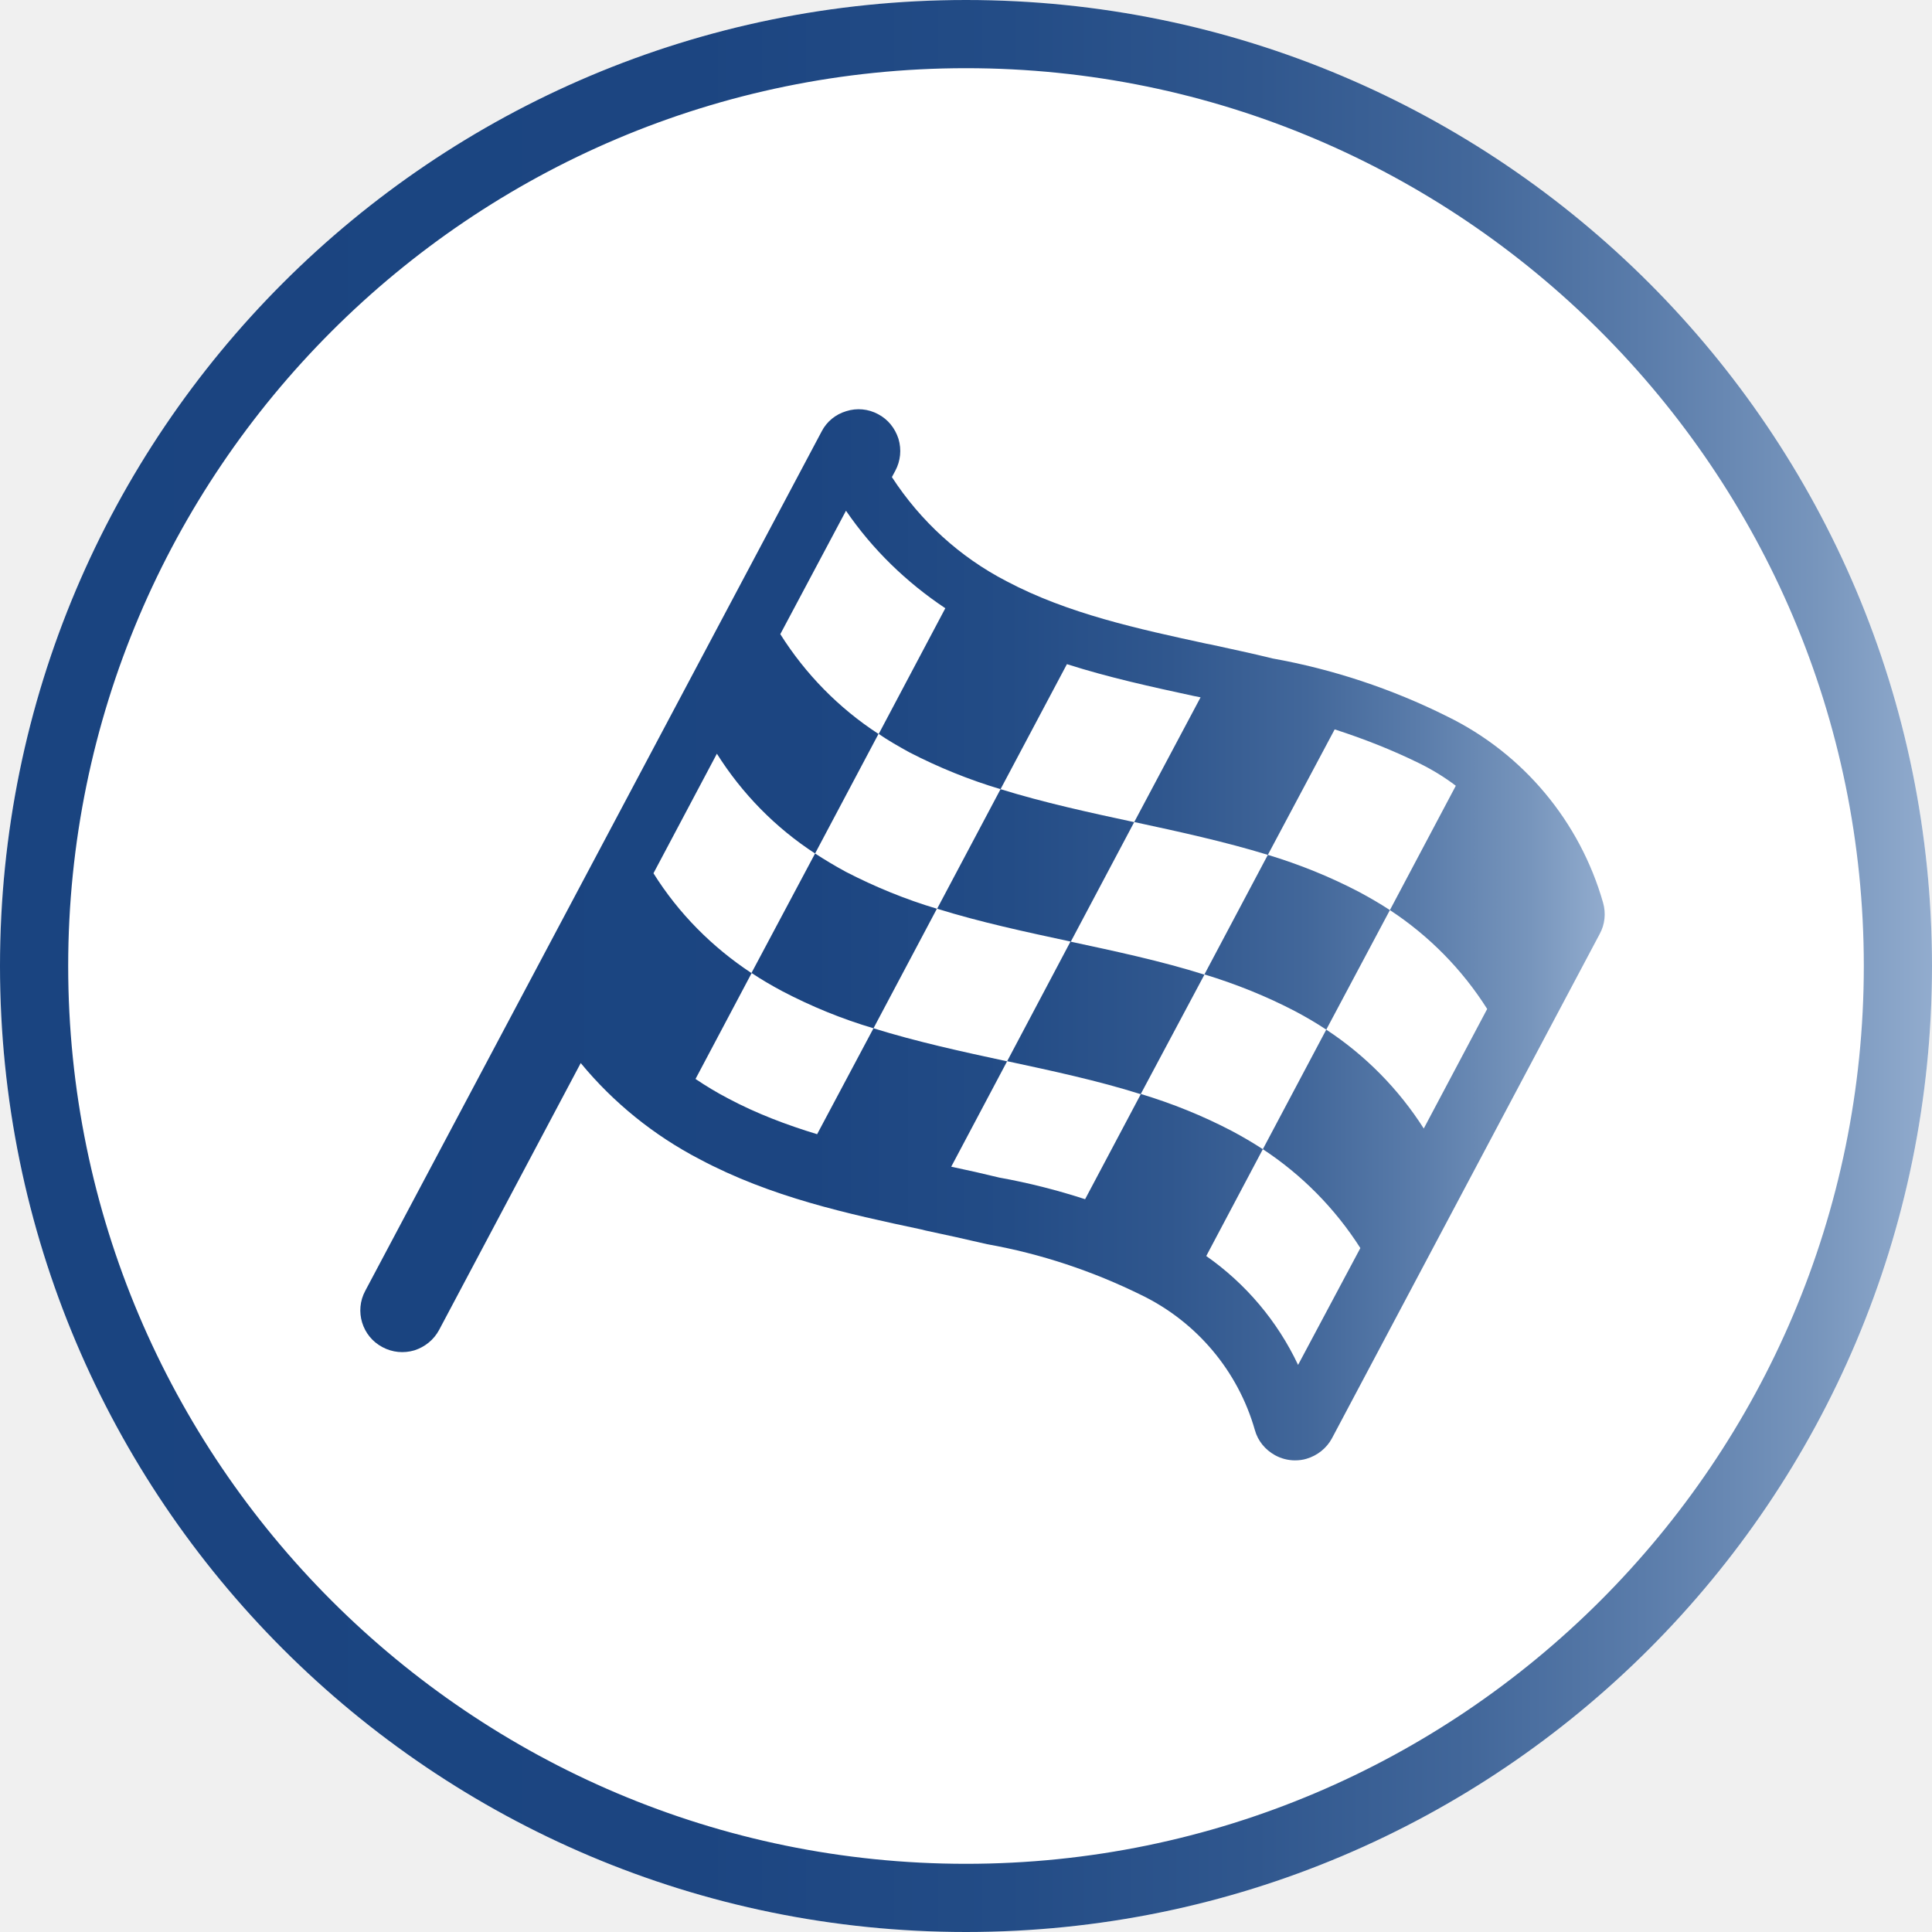
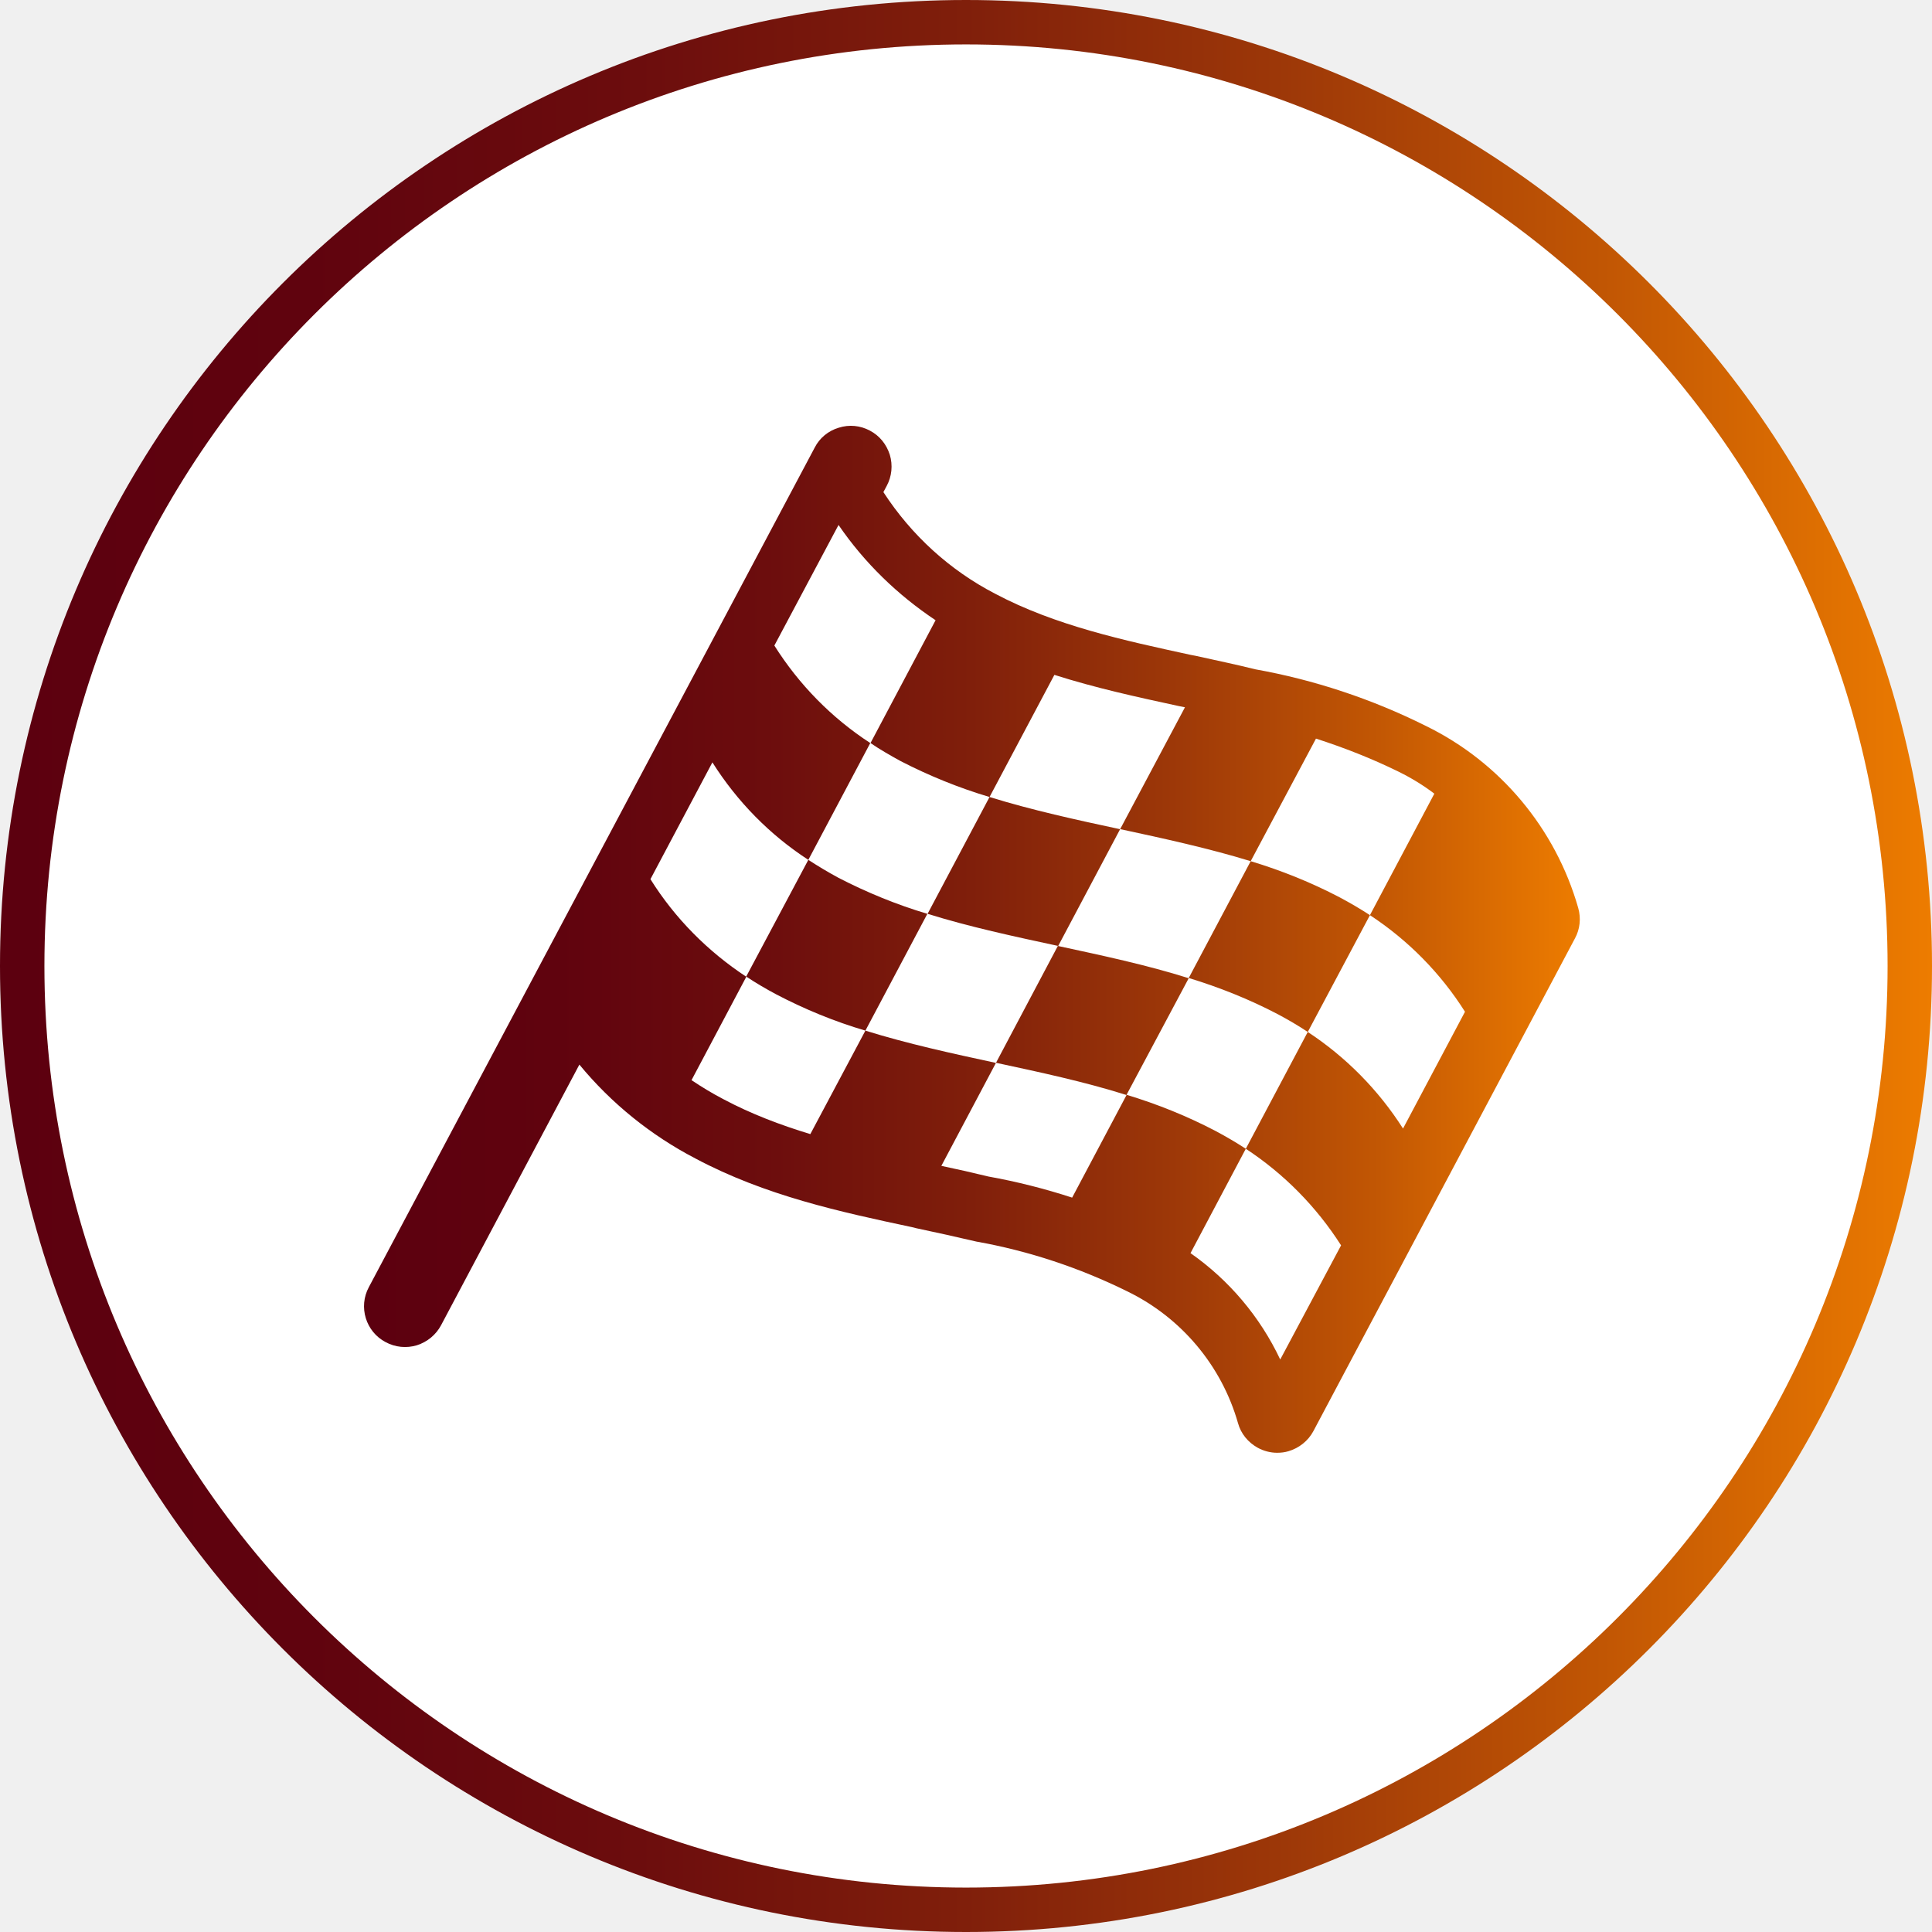
- <svg xmlns="http://www.w3.org/2000/svg" xmlns:xlink="http://www.w3.org/1999/xlink" id="Camada_2" viewBox="0 0 85 85">
+ <svg xmlns="http://www.w3.org/2000/svg" xmlns:xlink="http://www.w3.org/1999/xlink" id="Camada_2" data-name="Camada 2" viewBox="0 0 87 87">
  <defs>
-     <style>.cls-1{fill:url(#Gradiente_sem_nome_62-2);}.cls-1,.cls-2,.cls-3{stroke-width:0px;}.cls-2{fill:url(#Gradiente_sem_nome_62);}.cls-3{fill:#fff;}</style>
-     <linearGradient id="Gradiente_sem_nome_62" x1="0" y1="42.5" x2="85" y2="42.5" gradientUnits="userSpaceOnUse">
-       <stop offset="0" stop-color="#1a4480" />
-       <stop offset=".36" stop-color="#1c4581" />
-       <stop offset=".52" stop-color="#234c86" />
-       <stop offset=".65" stop-color="#30578e" />
-       <stop offset=".76" stop-color="#42679a" />
-       <stop offset=".85" stop-color="#5a7caa" />
-       <stop offset=".94" stop-color="#7795bc" />
-       <stop offset="1" stop-color="#92acce" />
+     <style>
+       .cls-1 {
+         fill: #fff;
+         stroke: url(#Gradiente_sem_nome_6);
+         stroke-miterlimit: 10;
+         stroke-width: 2px;
+       }
+ 
+       .cls-2 {
+         fill: url(#Gradiente_sem_nome_6-2);
+         stroke-width: 0px;
+       }
+     </style>
+     <linearGradient id="Gradiente_sem_nome_6" data-name="Gradiente sem nome 6" x1="0" y1="43.5" x2="87" y2="43.5" gradientUnits="userSpaceOnUse">
+       <stop offset="0" stop-color="#5c000f" />
+       <stop offset=".16" stop-color="#60030e" />
+       <stop offset=".33" stop-color="#6c0d0d" />
+       <stop offset=".5" stop-color="#801f0b" />
+       <stop offset=".66" stop-color="#9c3708" />
+       <stop offset=".83" stop-color="#c15604" />
+       <stop offset="1" stop-color="#ed7c00" />
+       <stop offset="1" stop-color="#ee7d00" />
    </linearGradient>
-     <linearGradient id="Gradiente_sem_nome_62-2" x1="15.86" y1="41.13" x2="70.6" y2="41.13" xlink:href="#Gradiente_sem_nome_62" />
+     <linearGradient id="Gradiente_sem_nome_6-2" data-name="Gradiente sem nome 6" x1="16.39" y1="42.3" x2="71.14" y2="42.3" xlink:href="#Gradiente_sem_nome_6" />
  </defs>
-   <g id="Camada_1-2">
-     <g id="Elipse_21">
-       <circle class="cls-3" cx="42.5" cy="42.5" r="42.5" />
-       <path class="cls-2" d="M42.5,3c21.78,0,39.5,17.72,39.5,39.5s-17.72,39.5-39.5,39.5S3,64.28,3,42.5,20.72,3,42.5,3M42.5,0C19.03,0,0,19.03,0,42.5s19.03,42.5,42.5,42.5,42.5-19.03,42.5-42.5S65.97,0,42.5,0h0Z" />
+   <g id="Camada_1-2" data-name="Camada 1">
+     <g>
+       <circle id="Elipse_21" data-name="Elipse 21" class="cls-1" cx="43.5" cy="43.5" r="42.5" />
+       <path class="cls-2" d="M60.33,40.41c-1.28-.67-2.62-1.21-4.01-1.63l-2.79,5.26c1.38.42,2.73.96,4.01,1.63.47.25.93.52,1.35.8l2.8-5.26c-.43-.28-.89-.55-1.36-.8ZM60.33,40.41c-1.28-.67-2.62-1.21-4.01-1.63l-2.79,5.26c1.38.42,2.73.96,4.01,1.63.47.25.93.52,1.35.8l2.8-5.26c-.43-.28-.89-.55-1.36-.8ZM71.07,40.89c-1.02-3.58-3.52-6.57-6.86-8.2-2.44-1.22-5.05-2.08-7.68-2.55-.88-.22-1.8-.41-2.7-.61l-.21-.04c-3-.65-6.1-1.32-8.8-2.75-2.05-1.06-3.78-2.64-5.04-4.58l.15-.28c.23-.43.28-.93.14-1.4-.15-.47-.46-.86-.9-1.09-.43-.23-.93-.28-1.4-.13-.47.14-.86.46-1.08.89l-20.08,37.81c-.48.89-.14,2.01.76,2.48.43.23.93.28,1.4.14.47-.15.86-.47,1.09-.9l6.23-11.74c1.44,1.75,3.23,3.19,5.23,4.23,3.14,1.67,6.5,2.4,9.75,3.09l.2.05c.9.19,1.76.38,2.7.6,2.36.42,4.64,1.18,6.79,2.24,2.43,1.18,4.25,3.34,4.99,5.94.13.47.45.86.88,1.1.27.15.58.23.88.23.17,0,.35-.02.51-.07.48-.14.89-.47,1.12-.9l11.78-22.19c.23-.42.28-.91.15-1.37ZM60.39,56.08l-2.74,5.14c-.91-1.93-2.31-3.58-4.04-4.79l2.49-4.7c-.43-.28-.89-.55-1.36-.8-1.28-.67-2.62-1.21-4.01-1.63l2.8-5.25c-1.9-.6-3.93-1.03-5.88-1.45l2.79-5.26c-1.96-.42-3.98-.86-5.88-1.45l-2.79,5.26c1.89.59,3.9,1.02,5.85,1.44h.02s-2.79,5.27-2.79,5.27h.01c1.95.42,3.97.85,5.87,1.45l-2.45,4.62c-1.23-.4-2.49-.72-3.77-.95-.7-.17-1.4-.33-2.12-.48l2.46-4.64h-.02c-1.95-.42-3.97-.86-5.86-1.45l-2.48,4.66c-1.35-.41-2.67-.91-3.91-1.57-.5-.26-.98-.55-1.44-.86l2.47-4.66c.42.28.88.55,1.35.8,1.28.67,2.62,1.22,4.01,1.63l2.79-5.26c-1.38-.41-2.72-.96-4-1.62-.48-.26-.93-.53-1.36-.81l-2.8,5.26c-1.73-1.14-3.21-2.63-4.31-4.39l2.79-5.26c1.11,1.76,2.58,3.26,4.32,4.39l2.79-5.26c-1.74-1.13-3.21-2.63-4.32-4.39l2.89-5.43c1.17,1.71,2.66,3.15,4.37,4.29l-2.93,5.53c.42.29.88.55,1.35.81,1.28.66,2.63,1.21,4.01,1.62l2.92-5.5c1.85.59,3.73,1,5.58,1.4.1.02.2.04.3.06l-2.92,5.49h.02c1.95.42,3.97.86,5.86,1.44l2.94-5.52c1.27.41,2.52.9,3.72,1.49.57.28,1.11.61,1.61.99l-2.9,5.47c1.72,1.13,3.18,2.61,4.28,4.35l-2.79,5.26c-1.11-1.74-2.57-3.22-4.29-4.35l-2.79,5.26c1.72,1.13,3.18,2.61,4.29,4.35Z" />
    </g>
-     <path class="cls-1" d="M59.79,39.24c-1.28-.67-2.62-1.21-4.01-1.63l-2.79,5.26c1.38.42,2.73.96,4.01,1.63.47.25.93.52,1.35.8l2.8-5.26c-.43-.28-.89-.55-1.36-.8ZM59.79,39.24c-1.28-.67-2.62-1.21-4.01-1.63l-2.79,5.26c1.38.42,2.73.96,4.01,1.63.47.25.93.52,1.35.8l2.8-5.26c-.43-.28-.89-.55-1.36-.8ZM70.53,39.72c-1.02-3.58-3.52-6.57-6.86-8.2-2.44-1.22-5.05-2.08-7.68-2.55-.88-.22-1.8-.41-2.7-.61l-.21-.04c-3-.65-6.1-1.32-8.8-2.75-2.05-1.06-3.78-2.64-5.04-4.58l.15-.28c.23-.43.28-.93.14-1.4-.15-.47-.46-.86-.9-1.09-.43-.23-.93-.28-1.4-.13-.47.14-.86.46-1.08.89l-20.08,37.81c-.48.89-.14,2.01.76,2.48.43.23.93.28,1.4.14.47-.15.86-.47,1.09-.9l6.23-11.74c1.44,1.75,3.23,3.19,5.23,4.23,3.14,1.67,6.5,2.4,9.75,3.09l.2.05c.9.19,1.76.38,2.7.6,2.36.42,4.64,1.18,6.79,2.24,2.43,1.18,4.25,3.34,4.99,5.94.13.47.45.86.88,1.1.27.15.58.23.88.23.17,0,.35-.02.51-.07.48-.14.89-.47,1.12-.9l11.78-22.19c.23-.42.28-.91.15-1.37ZM59.85,54.91l-2.74,5.14c-.91-1.93-2.31-3.58-4.04-4.79l2.49-4.7c-.43-.28-.89-.55-1.36-.8-1.28-.67-2.62-1.21-4.01-1.63l2.8-5.25c-1.9-.6-3.93-1.03-5.88-1.45l2.79-5.26c-1.96-.42-3.98-.86-5.88-1.45l-2.79,5.26c1.89.59,3.9,1.02,5.85,1.44h.02s-2.79,5.27-2.79,5.27h.01c1.95.42,3.97.85,5.87,1.45l-2.45,4.62c-1.23-.4-2.49-.72-3.77-.95-.7-.17-1.4-.33-2.12-.48l2.46-4.64h-.02c-1.95-.42-3.97-.86-5.86-1.45l-2.48,4.66c-1.35-.41-2.67-.91-3.91-1.57-.5-.26-.98-.55-1.44-.86l2.47-4.66c.42.28.88.55,1.35.8,1.28.67,2.62,1.22,4.01,1.63l2.79-5.26c-1.38-.41-2.72-.96-4-1.62-.48-.26-.93-.53-1.36-.81l-2.8,5.26c-1.73-1.14-3.21-2.63-4.31-4.39l2.79-5.26c1.11,1.76,2.58,3.26,4.32,4.39l2.79-5.26c-1.74-1.13-3.21-2.63-4.32-4.39l2.89-5.43c1.17,1.71,2.66,3.15,4.37,4.29l-2.93,5.53c.42.29.88.55,1.35.81,1.28.66,2.63,1.21,4.01,1.62l2.92-5.5c1.85.59,3.73,1,5.58,1.4.1.02.2.04.3.06l-2.92,5.49h.02c1.95.42,3.97.86,5.86,1.44l2.94-5.52c1.27.41,2.52.9,3.72,1.49.57.28,1.11.61,1.61.99l-2.9,5.47c1.72,1.13,3.18,2.61,4.28,4.35l-2.79,5.26c-1.11-1.74-2.57-3.22-4.29-4.35l-2.79,5.26c1.72,1.13,3.18,2.61,4.29,4.35Z" />
  </g>
</svg>
